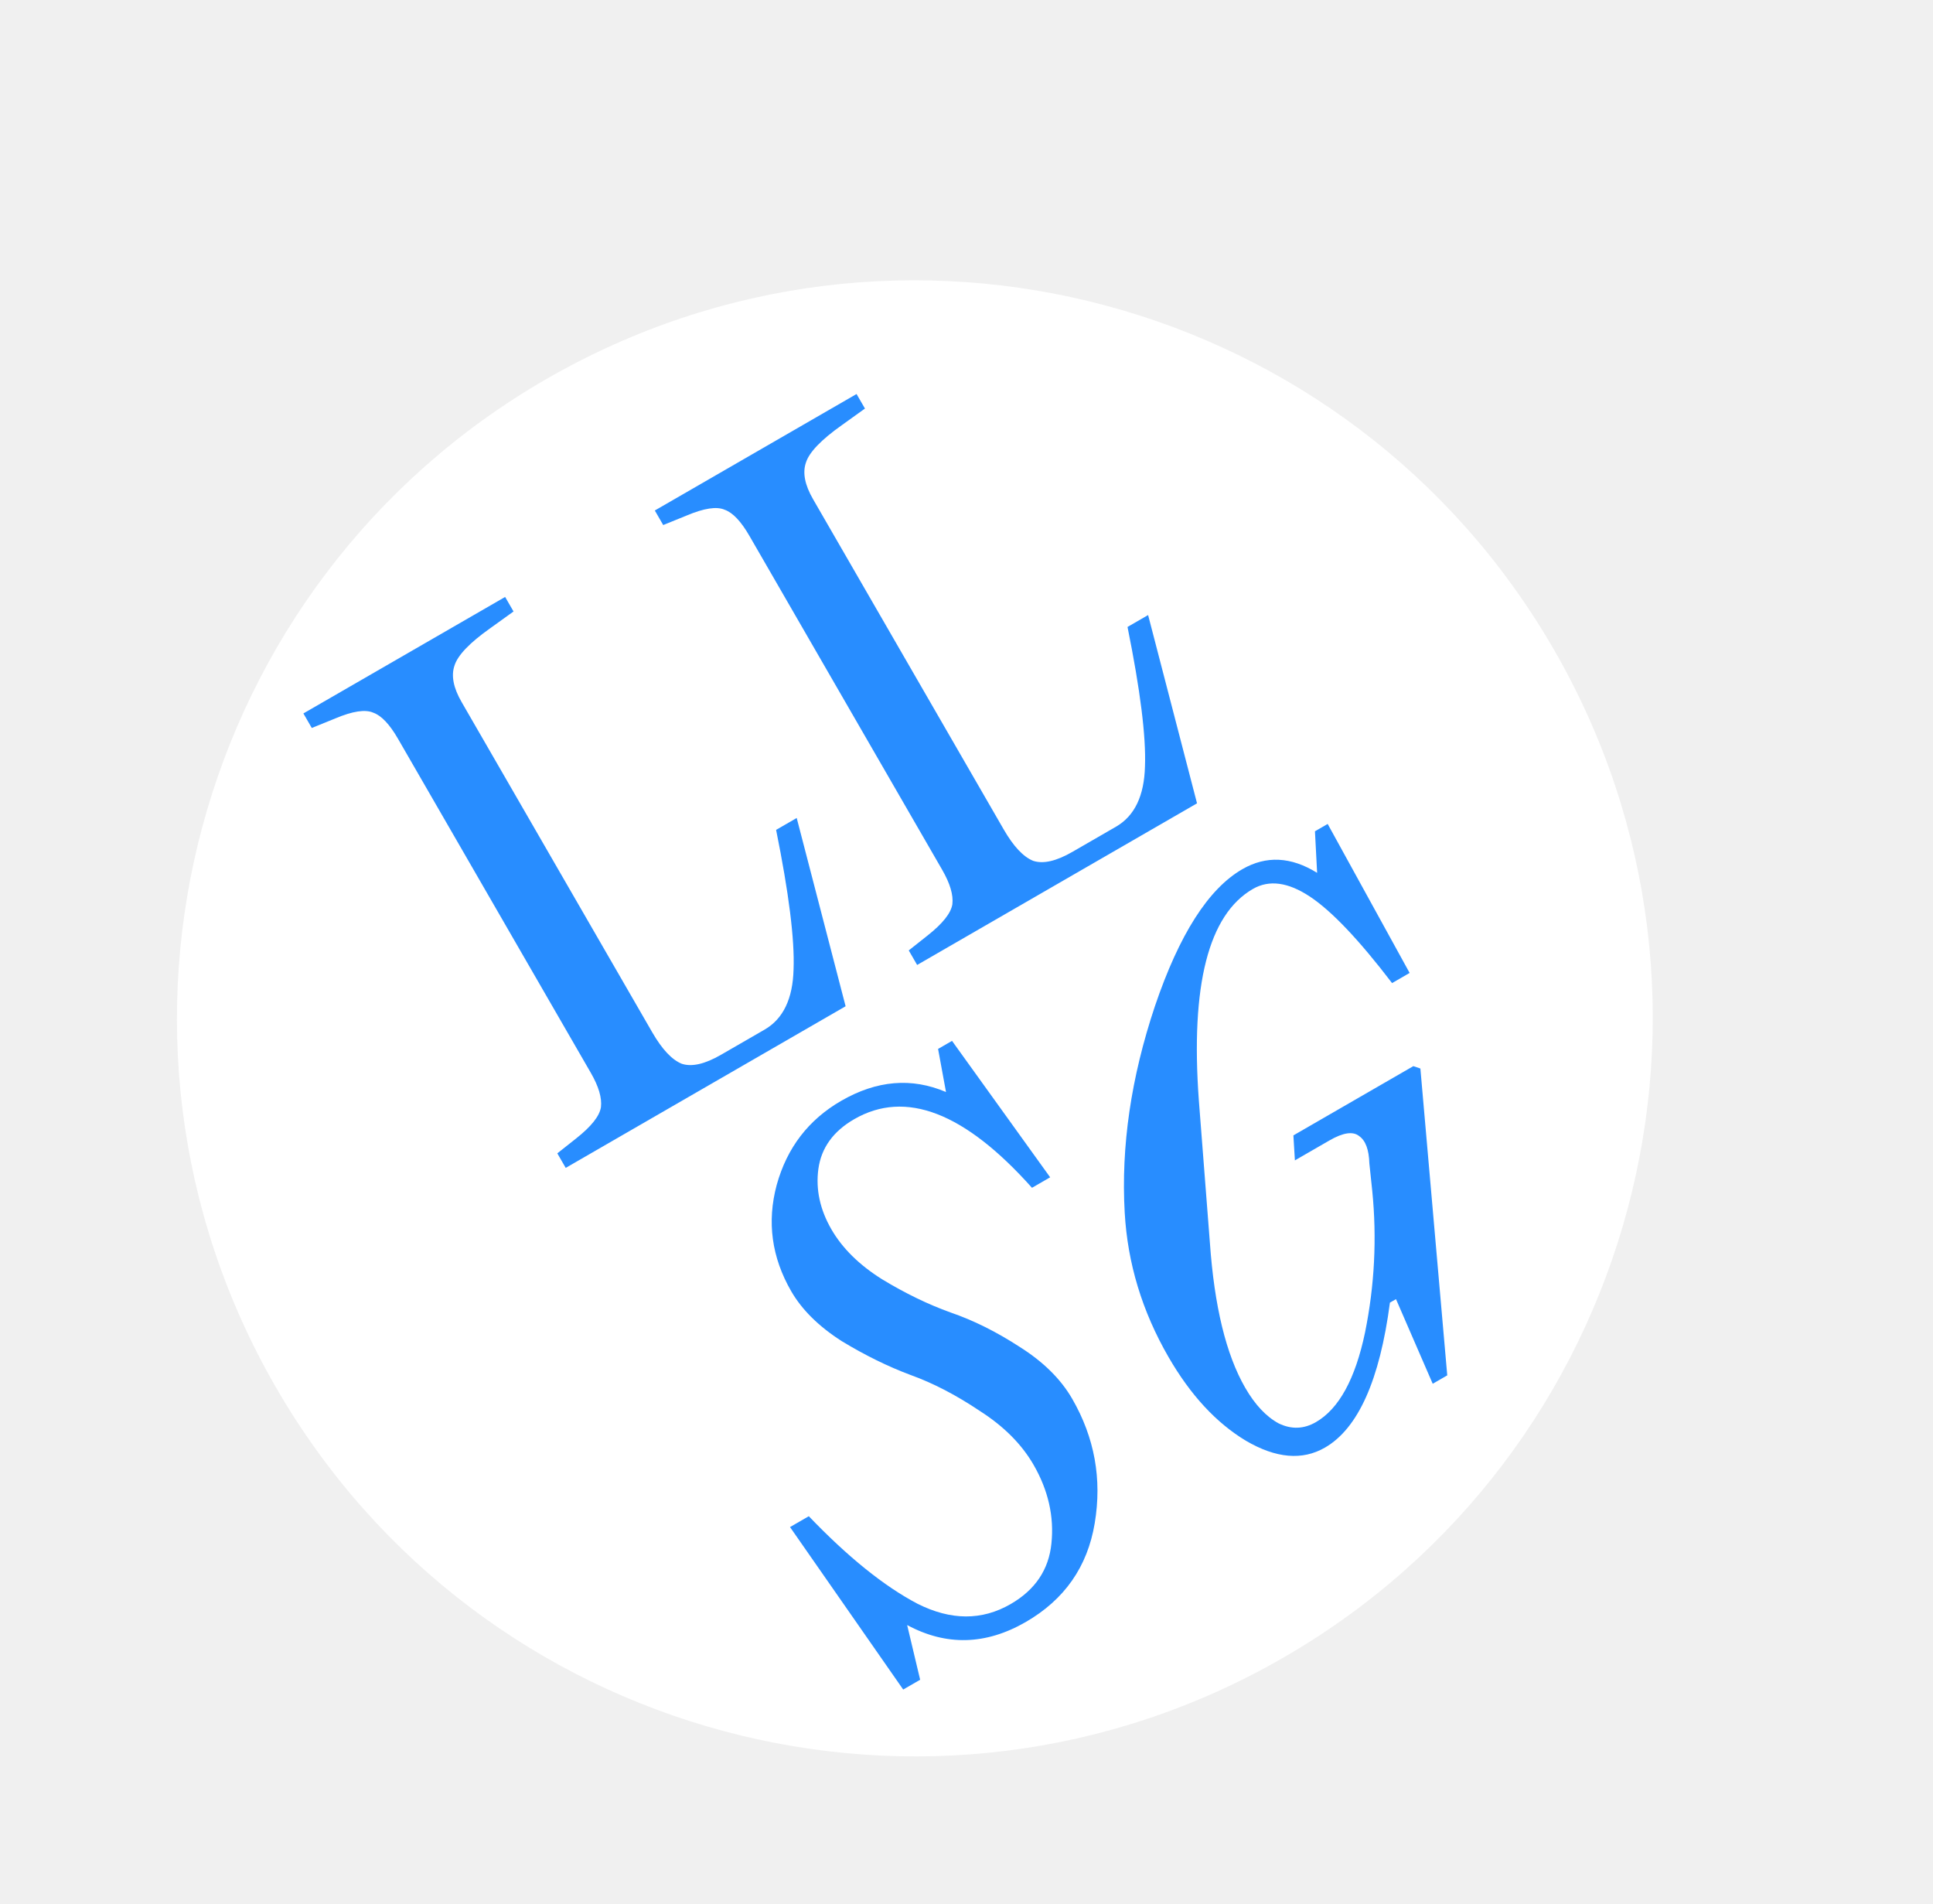
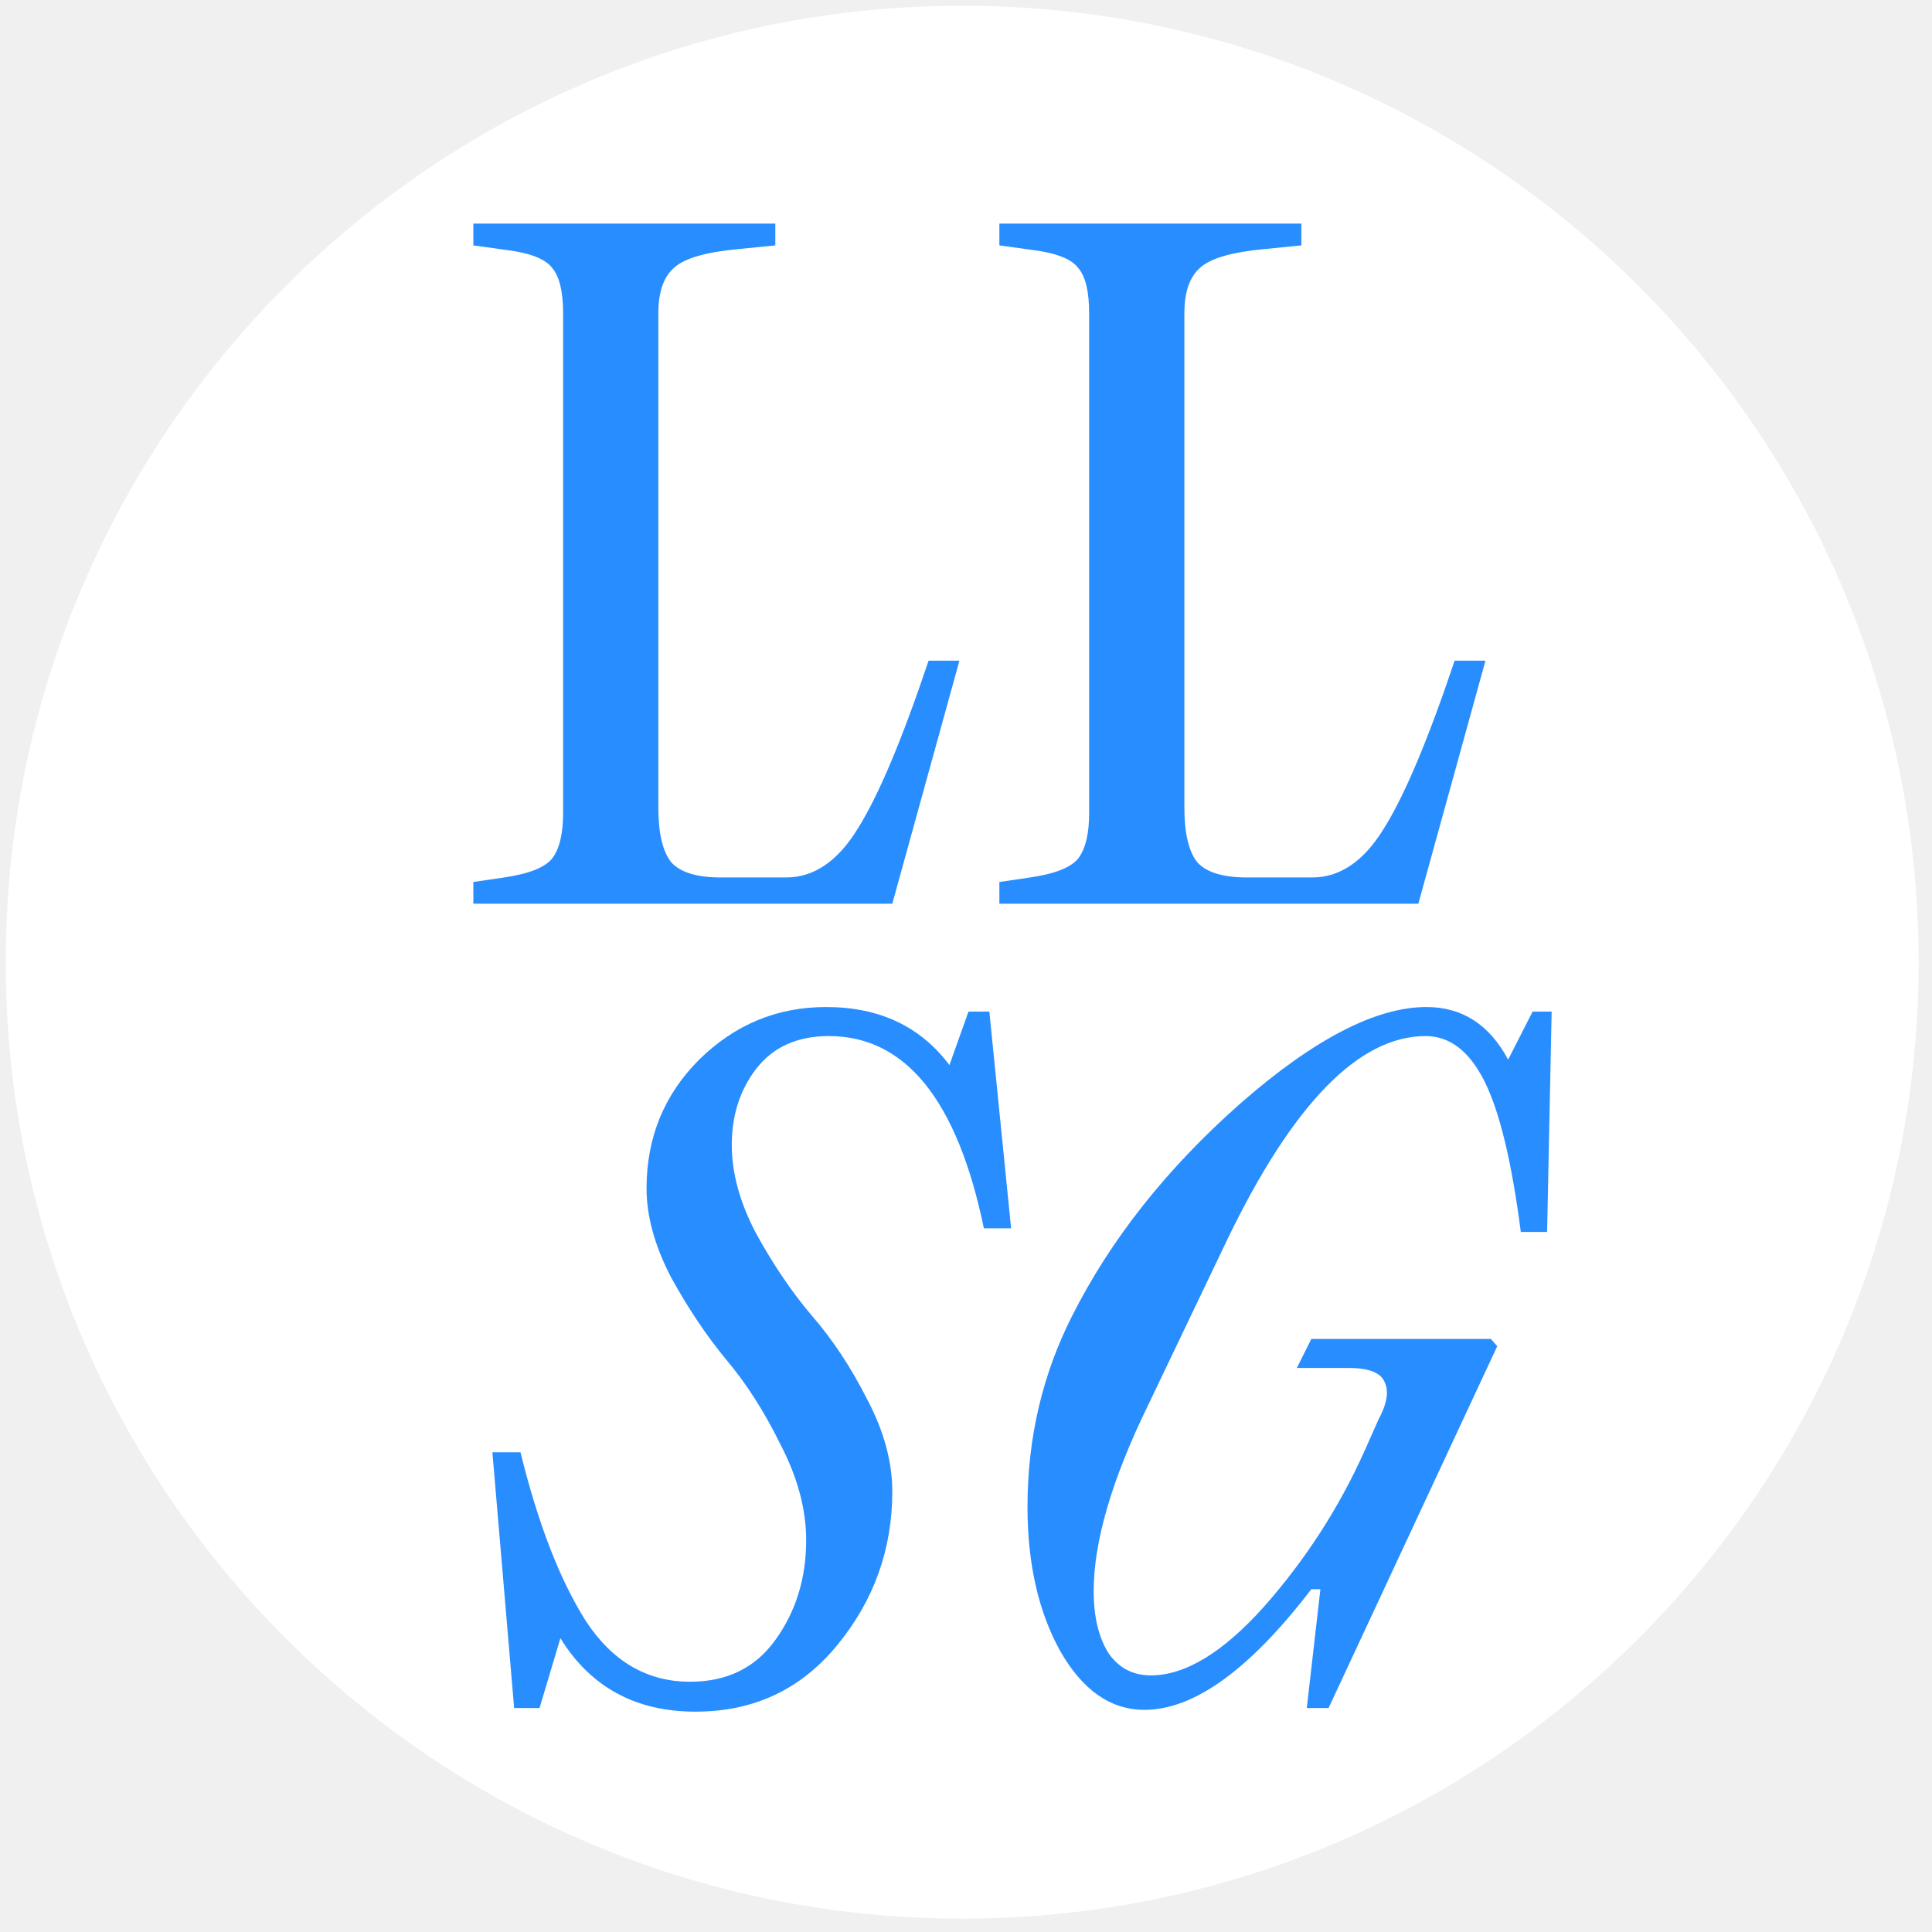
- <svg xmlns="http://www.w3.org/2000/svg" width="131" height="129" viewBox="0 0 131 129" fill="none">
-   <g clip-path="url(#clip0_371_4130)">
-     <path d="M105.301 44C91.494 20.085 60.914 11.892 36.999 25.699C13.085 39.506 4.891 70.085 18.698 94C32.505 117.915 63.085 126.108 86.999 112.301C110.914 98.494 119.108 67.915 105.301 44Z" fill="white" />
-     <path d="M38.339 79.132L37.77 78.147L39.048 77.135C40.075 76.323 40.635 75.617 40.726 75.017C40.802 74.389 40.571 73.61 40.033 72.68L26.973 50.058C26.404 49.072 25.845 48.483 25.295 48.289C24.757 48.053 23.901 48.182 22.727 48.677L21.13 49.325L20.561 48.34L34.233 40.447L34.802 41.432L33.255 42.544C31.828 43.55 31.009 44.407 30.796 45.113C30.568 45.792 30.73 46.611 31.284 47.569L44.202 69.945C44.866 71.094 45.532 71.805 46.199 72.076C46.878 72.304 47.765 72.102 48.86 71.47L51.816 69.764C53.075 69.037 53.73 67.674 53.78 65.674C53.857 63.659 53.463 60.511 52.597 56.23L53.993 55.424L57.307 68.181L38.339 79.132ZM62.155 65.382L61.586 64.397L62.864 63.385C63.891 62.573 64.45 61.867 64.542 61.267C64.617 60.639 64.386 59.86 63.849 58.93L50.788 36.308C50.219 35.322 49.66 34.733 49.111 34.539C48.572 34.303 47.717 34.432 46.543 34.927L44.946 35.575L44.377 34.59L58.049 26.697L58.618 27.682L57.07 28.794C55.644 29.8 54.825 30.657 54.612 31.363C54.384 32.042 54.546 32.861 55.099 33.819L68.018 56.194C68.681 57.344 69.347 58.055 70.015 58.326C70.694 58.554 71.581 58.352 72.676 57.72L75.632 56.014C76.891 55.287 77.545 53.923 77.595 51.924C77.673 49.909 77.278 46.761 76.412 42.48L77.808 41.674L81.123 54.431L62.155 65.382ZM69.516 109.902C66.806 111.466 64.127 111.535 61.478 110.108L62.359 113.814L61.21 114.478L53.54 103.469L54.813 102.734C57.471 105.506 59.926 107.482 62.178 108.664C64.441 109.803 66.544 109.811 68.487 108.689C70.157 107.725 71.08 106.353 71.256 104.572C71.444 102.749 71.04 100.975 70.045 99.25C69.239 97.854 68.026 96.639 66.406 95.603C64.798 94.524 63.234 93.712 61.715 93.166C60.179 92.593 58.626 91.829 57.053 90.876C55.492 89.879 54.349 88.751 53.622 87.492C52.294 85.193 51.966 82.791 52.637 80.287C53.335 77.768 54.793 75.868 57.01 74.588C59.419 73.197 61.786 72.999 64.111 73.992L63.574 71.072L64.519 70.526L71.169 79.77L69.938 80.481C65.383 75.374 61.368 73.824 57.892 75.831C56.468 76.652 55.658 77.777 55.461 79.205C55.275 80.589 55.569 81.952 56.343 83.293C57.086 84.58 58.23 85.708 59.775 86.677C61.347 87.63 62.893 88.38 64.412 88.926C65.959 89.456 67.521 90.233 69.098 91.257C70.701 92.266 71.891 93.44 72.665 94.781C74.182 97.409 74.69 100.217 74.19 103.207C73.701 106.153 72.143 108.385 69.516 109.902ZM89.794 98.084C88.261 98.969 86.475 98.815 84.435 97.62C82.423 96.41 80.674 94.518 79.189 91.946C77.403 88.853 76.414 85.592 76.222 82.162C75.967 77.675 76.65 73.011 78.271 68.17C79.919 63.313 81.893 60.221 84.192 58.894C85.807 57.962 87.497 58.044 89.262 59.142L89.115 56.326L89.977 55.828L95.531 65.923L94.341 66.611C92.097 63.673 90.238 61.717 88.764 60.744C87.289 59.77 86.005 59.599 84.91 60.232C81.899 61.97 80.678 66.744 81.246 74.555L81.994 84.195C82.296 88.509 83.094 91.789 84.39 94.033C85.054 95.183 85.81 95.987 86.659 96.446C87.519 96.862 88.36 96.832 89.181 96.358C90.741 95.457 91.851 93.43 92.511 90.275C93.156 87.093 93.318 83.897 92.998 80.688L92.802 78.831C92.774 77.898 92.546 77.282 92.117 76.982C91.7 76.638 91.026 76.736 90.096 77.273L87.755 78.624L87.654 76.931L95.783 72.238L96.26 72.4L98.081 93.19L97.096 93.759L94.607 88.025L94.196 88.262C93.506 93.514 92.039 96.789 89.794 98.084Z" fill="#288DFF" />
+ <svg xmlns="http://www.w3.org/2000/svg" width="101" height="101" viewBox="0 0 101 101" fill="none">
+   <g clip-path="url(#clip0_669_261)">
+     <path d="M100.301 50.301C100.301 22.687 77.915 0.301 50.301 0.301C22.687 0.301 0.301 22.687 0.301 50.301C0.301 77.915 22.687 100.301 50.301 100.301C77.915 100.301 100.301 77.915 100.301 50.301Z" fill="white" />
+     <path d="M24.745 47.245V46.108L26.357 45.871C27.653 45.681 28.49 45.349 28.87 44.875C29.249 44.37 29.438 43.579 29.438 42.505V16.383C29.438 15.245 29.249 14.455 28.87 14.013C28.522 13.539 27.716 13.223 26.452 13.065L24.745 12.828V11.69H40.532V12.828L38.636 13.017C36.897 13.175 35.76 13.507 35.222 14.013C34.685 14.487 34.416 15.277 34.416 16.383V42.22C34.416 43.548 34.637 44.496 35.08 45.065C35.554 45.602 36.423 45.871 37.687 45.871H41.101C42.554 45.871 43.803 45.017 44.846 43.311C45.92 41.604 47.153 38.681 48.544 34.54H50.156L46.647 47.245H24.745ZM52.245 47.245V46.108L53.857 45.871C55.153 45.681 55.99 45.349 56.37 44.875C56.749 44.37 56.938 43.579 56.938 42.505V16.383C56.938 15.245 56.749 14.455 56.37 14.013C56.022 13.539 55.216 13.223 53.952 13.065L52.245 12.828V11.69H68.032V12.828L66.135 13.017C64.397 13.175 63.26 13.507 62.722 14.013C62.185 14.487 61.916 15.277 61.916 16.383V42.22C61.916 43.548 62.137 44.496 62.58 45.065C63.054 45.602 63.923 45.871 65.187 45.871H68.601C70.055 45.871 71.303 45.017 72.346 43.311C73.42 41.604 74.653 38.681 76.044 34.54H77.656L74.147 47.245H52.245ZM36.36 89.481C33.231 89.481 30.877 88.201 29.296 85.641L28.206 89.291H26.878L25.741 75.922H27.21C28.127 79.652 29.265 82.591 30.624 84.74C32.014 86.858 33.831 87.917 36.075 87.917C38.003 87.917 39.489 87.19 40.532 85.736C41.606 84.25 42.144 82.512 42.144 80.521C42.144 78.909 41.701 77.25 40.816 75.543C39.963 73.805 39.015 72.32 37.972 71.087C36.929 69.823 35.965 68.385 35.08 66.773C34.227 65.129 33.8 63.581 33.8 62.127C33.8 59.472 34.717 57.228 36.55 55.395C38.414 53.562 40.627 52.645 43.187 52.645C45.968 52.645 48.117 53.657 49.634 55.68L50.63 52.883H51.72L52.858 64.213H51.435C50.045 57.513 47.343 54.163 43.329 54.163C41.685 54.163 40.421 54.731 39.536 55.869C38.683 56.975 38.256 58.303 38.256 59.851C38.256 61.337 38.683 62.886 39.536 64.497C40.421 66.109 41.385 67.531 42.428 68.764C43.503 69.997 44.467 71.45 45.32 73.126C46.205 74.801 46.647 76.412 46.647 77.961C46.647 80.995 45.683 83.681 43.755 86.02C41.859 88.327 39.394 89.481 36.36 89.481ZM59.83 89.386C58.06 89.386 56.591 88.359 55.421 86.305C54.284 84.25 53.715 81.738 53.715 78.767C53.715 75.196 54.489 71.877 56.038 68.811C58.06 64.798 60.984 61.1 64.808 57.718C68.664 54.336 71.919 52.645 74.574 52.645C76.439 52.645 77.861 53.562 78.841 55.395L80.121 52.883H81.116L80.879 64.403H79.504C79.03 60.736 78.398 58.113 77.608 56.533C76.818 54.953 75.791 54.163 74.527 54.163C71.05 54.163 67.605 57.687 64.192 64.734L60.02 73.457C58.124 77.345 57.175 80.584 57.175 83.176C57.175 84.503 57.428 85.578 57.934 86.4C58.471 87.19 59.214 87.585 60.162 87.585C61.964 87.585 63.939 86.384 66.088 83.982C68.237 81.548 69.975 78.862 71.303 75.922L72.061 74.216C72.504 73.394 72.615 72.746 72.393 72.272C72.204 71.766 71.572 71.514 70.497 71.514H67.795L68.553 69.997H77.94L78.272 70.376L69.454 89.291H68.316L69.027 83.081H68.553C65.33 87.284 62.422 89.386 59.83 89.386Z" fill="#288DFF" />
  </g>
  <defs>
-     <clipPath id="clip0_371_4130">
-       <rect width="100" height="100" fill="white" transform="translate(-6.30176 50.6987) rotate(-30)" />
+     <clipPath id="clip0_669_261">
+       <rect width="100" height="100" fill="white" transform="translate(0.30127 0.30127)" />
    </clipPath>
  </defs>
</svg>
